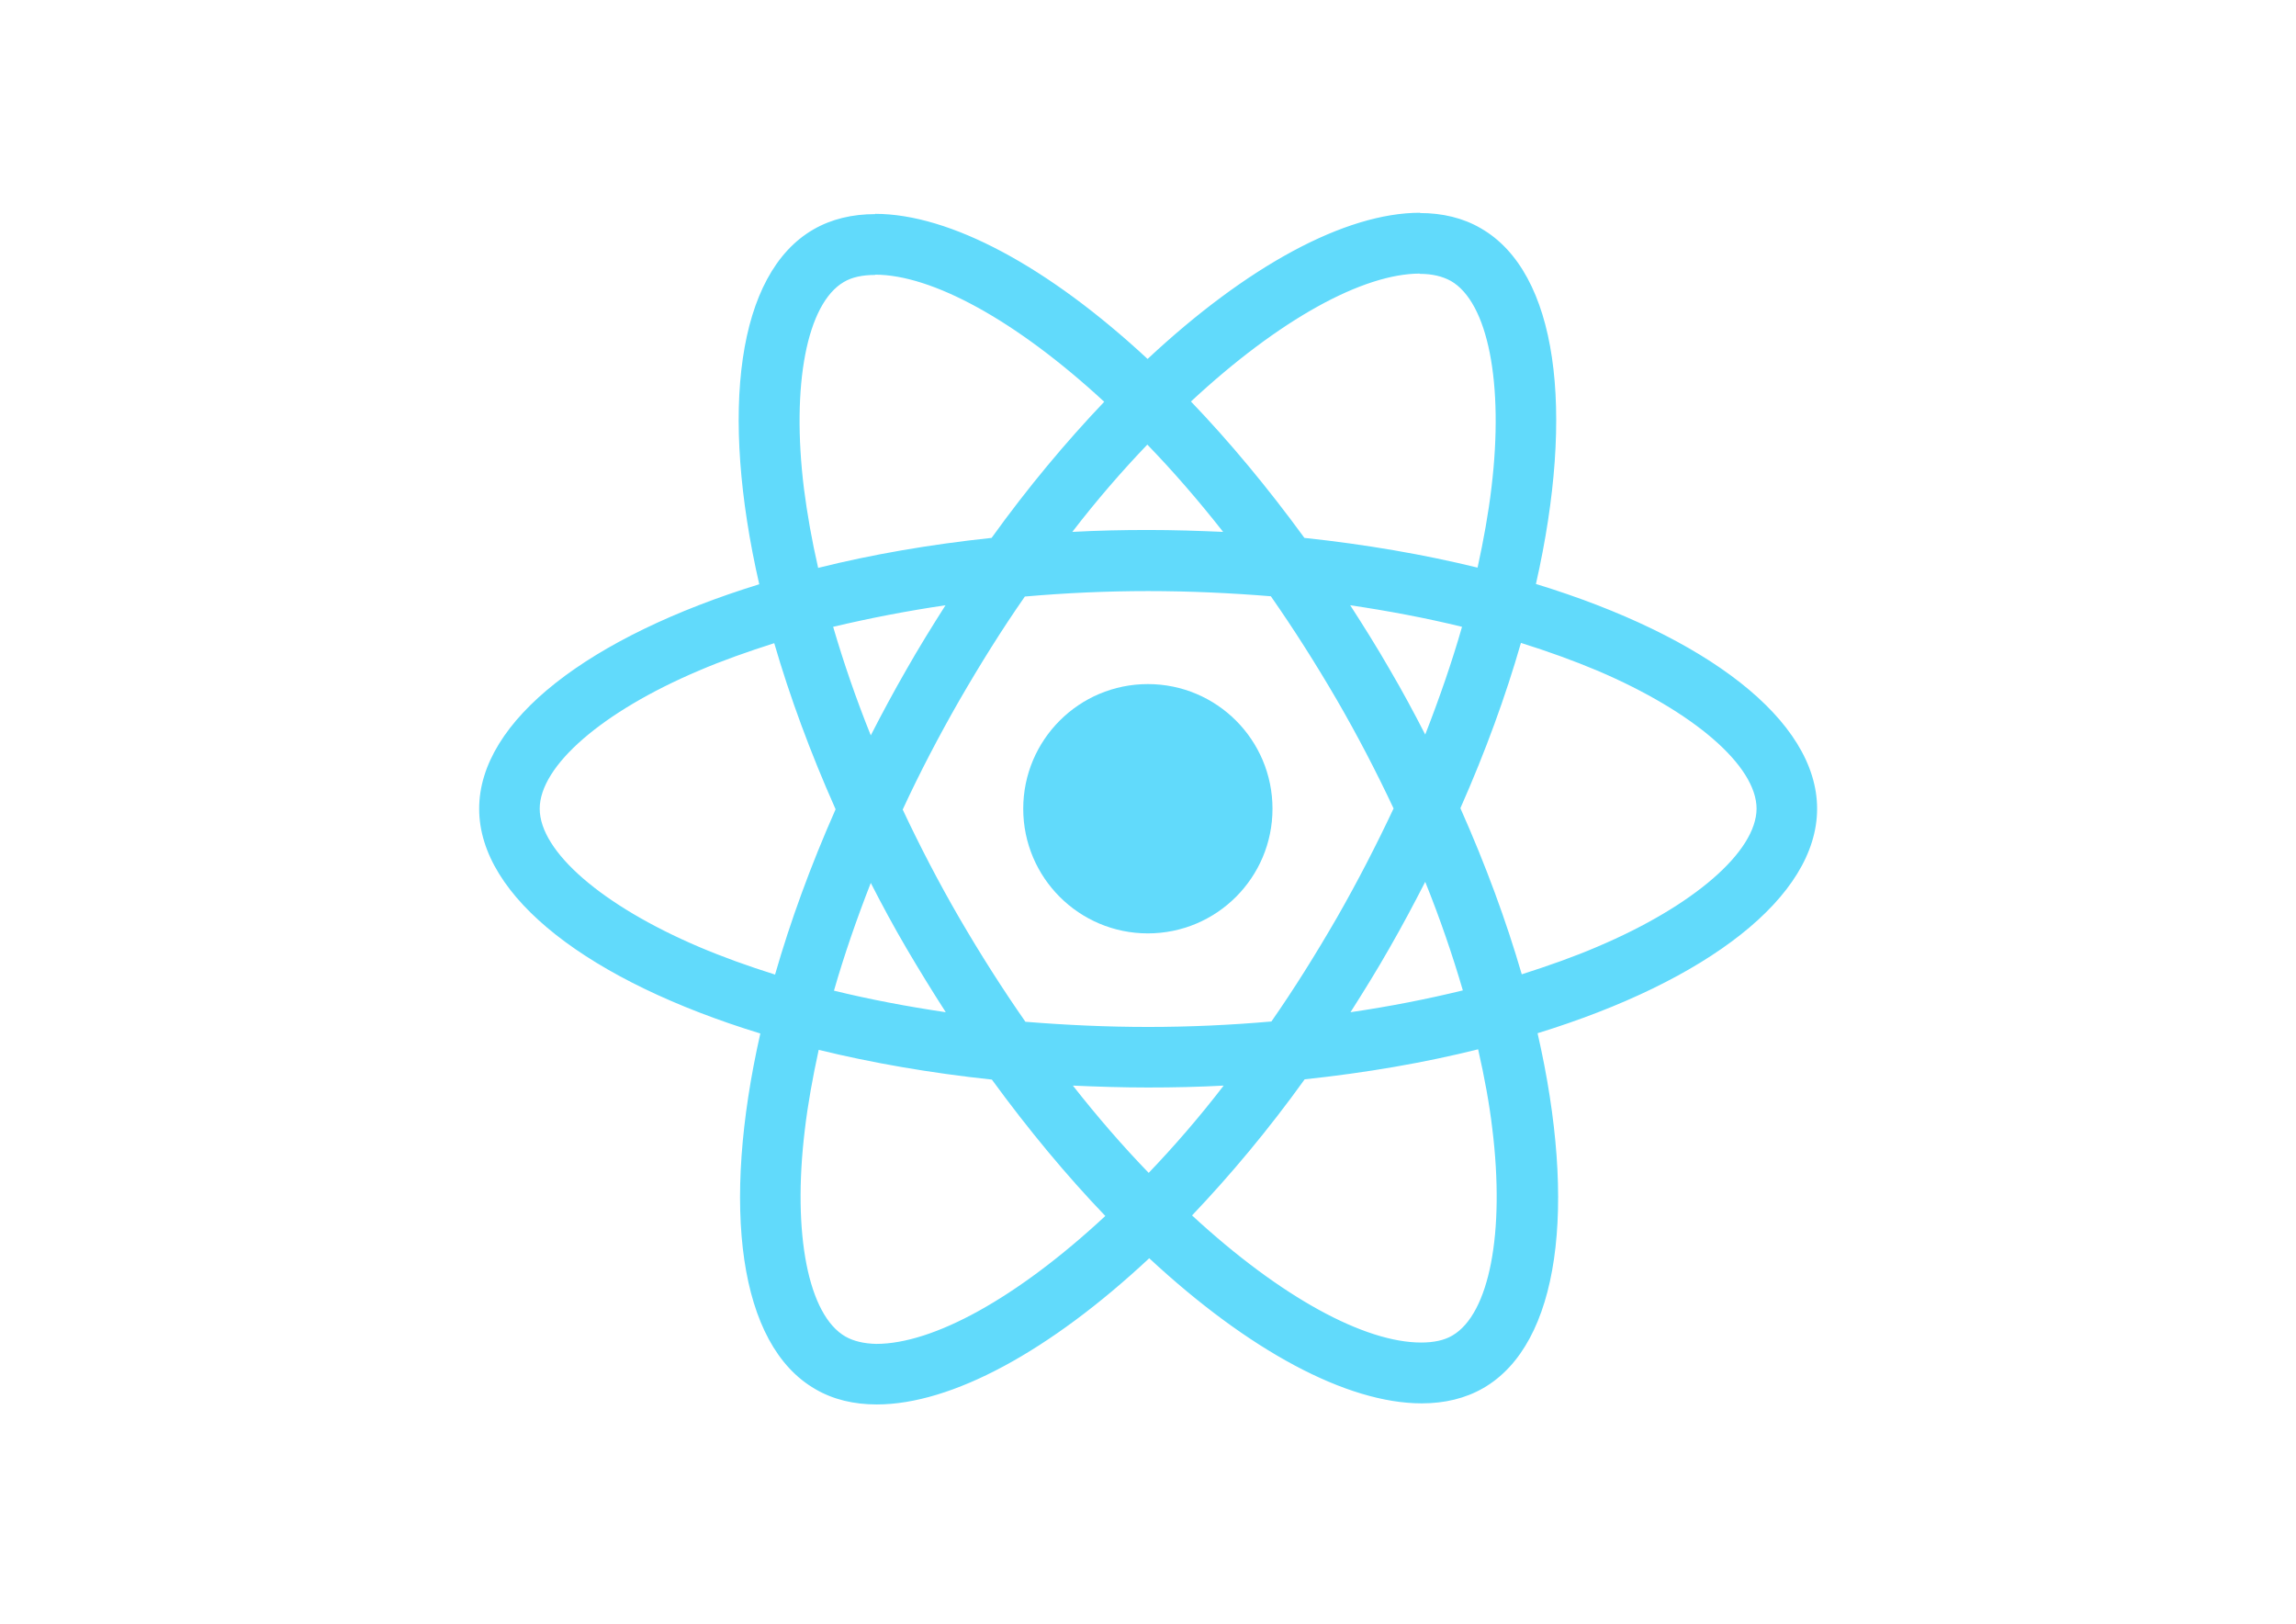
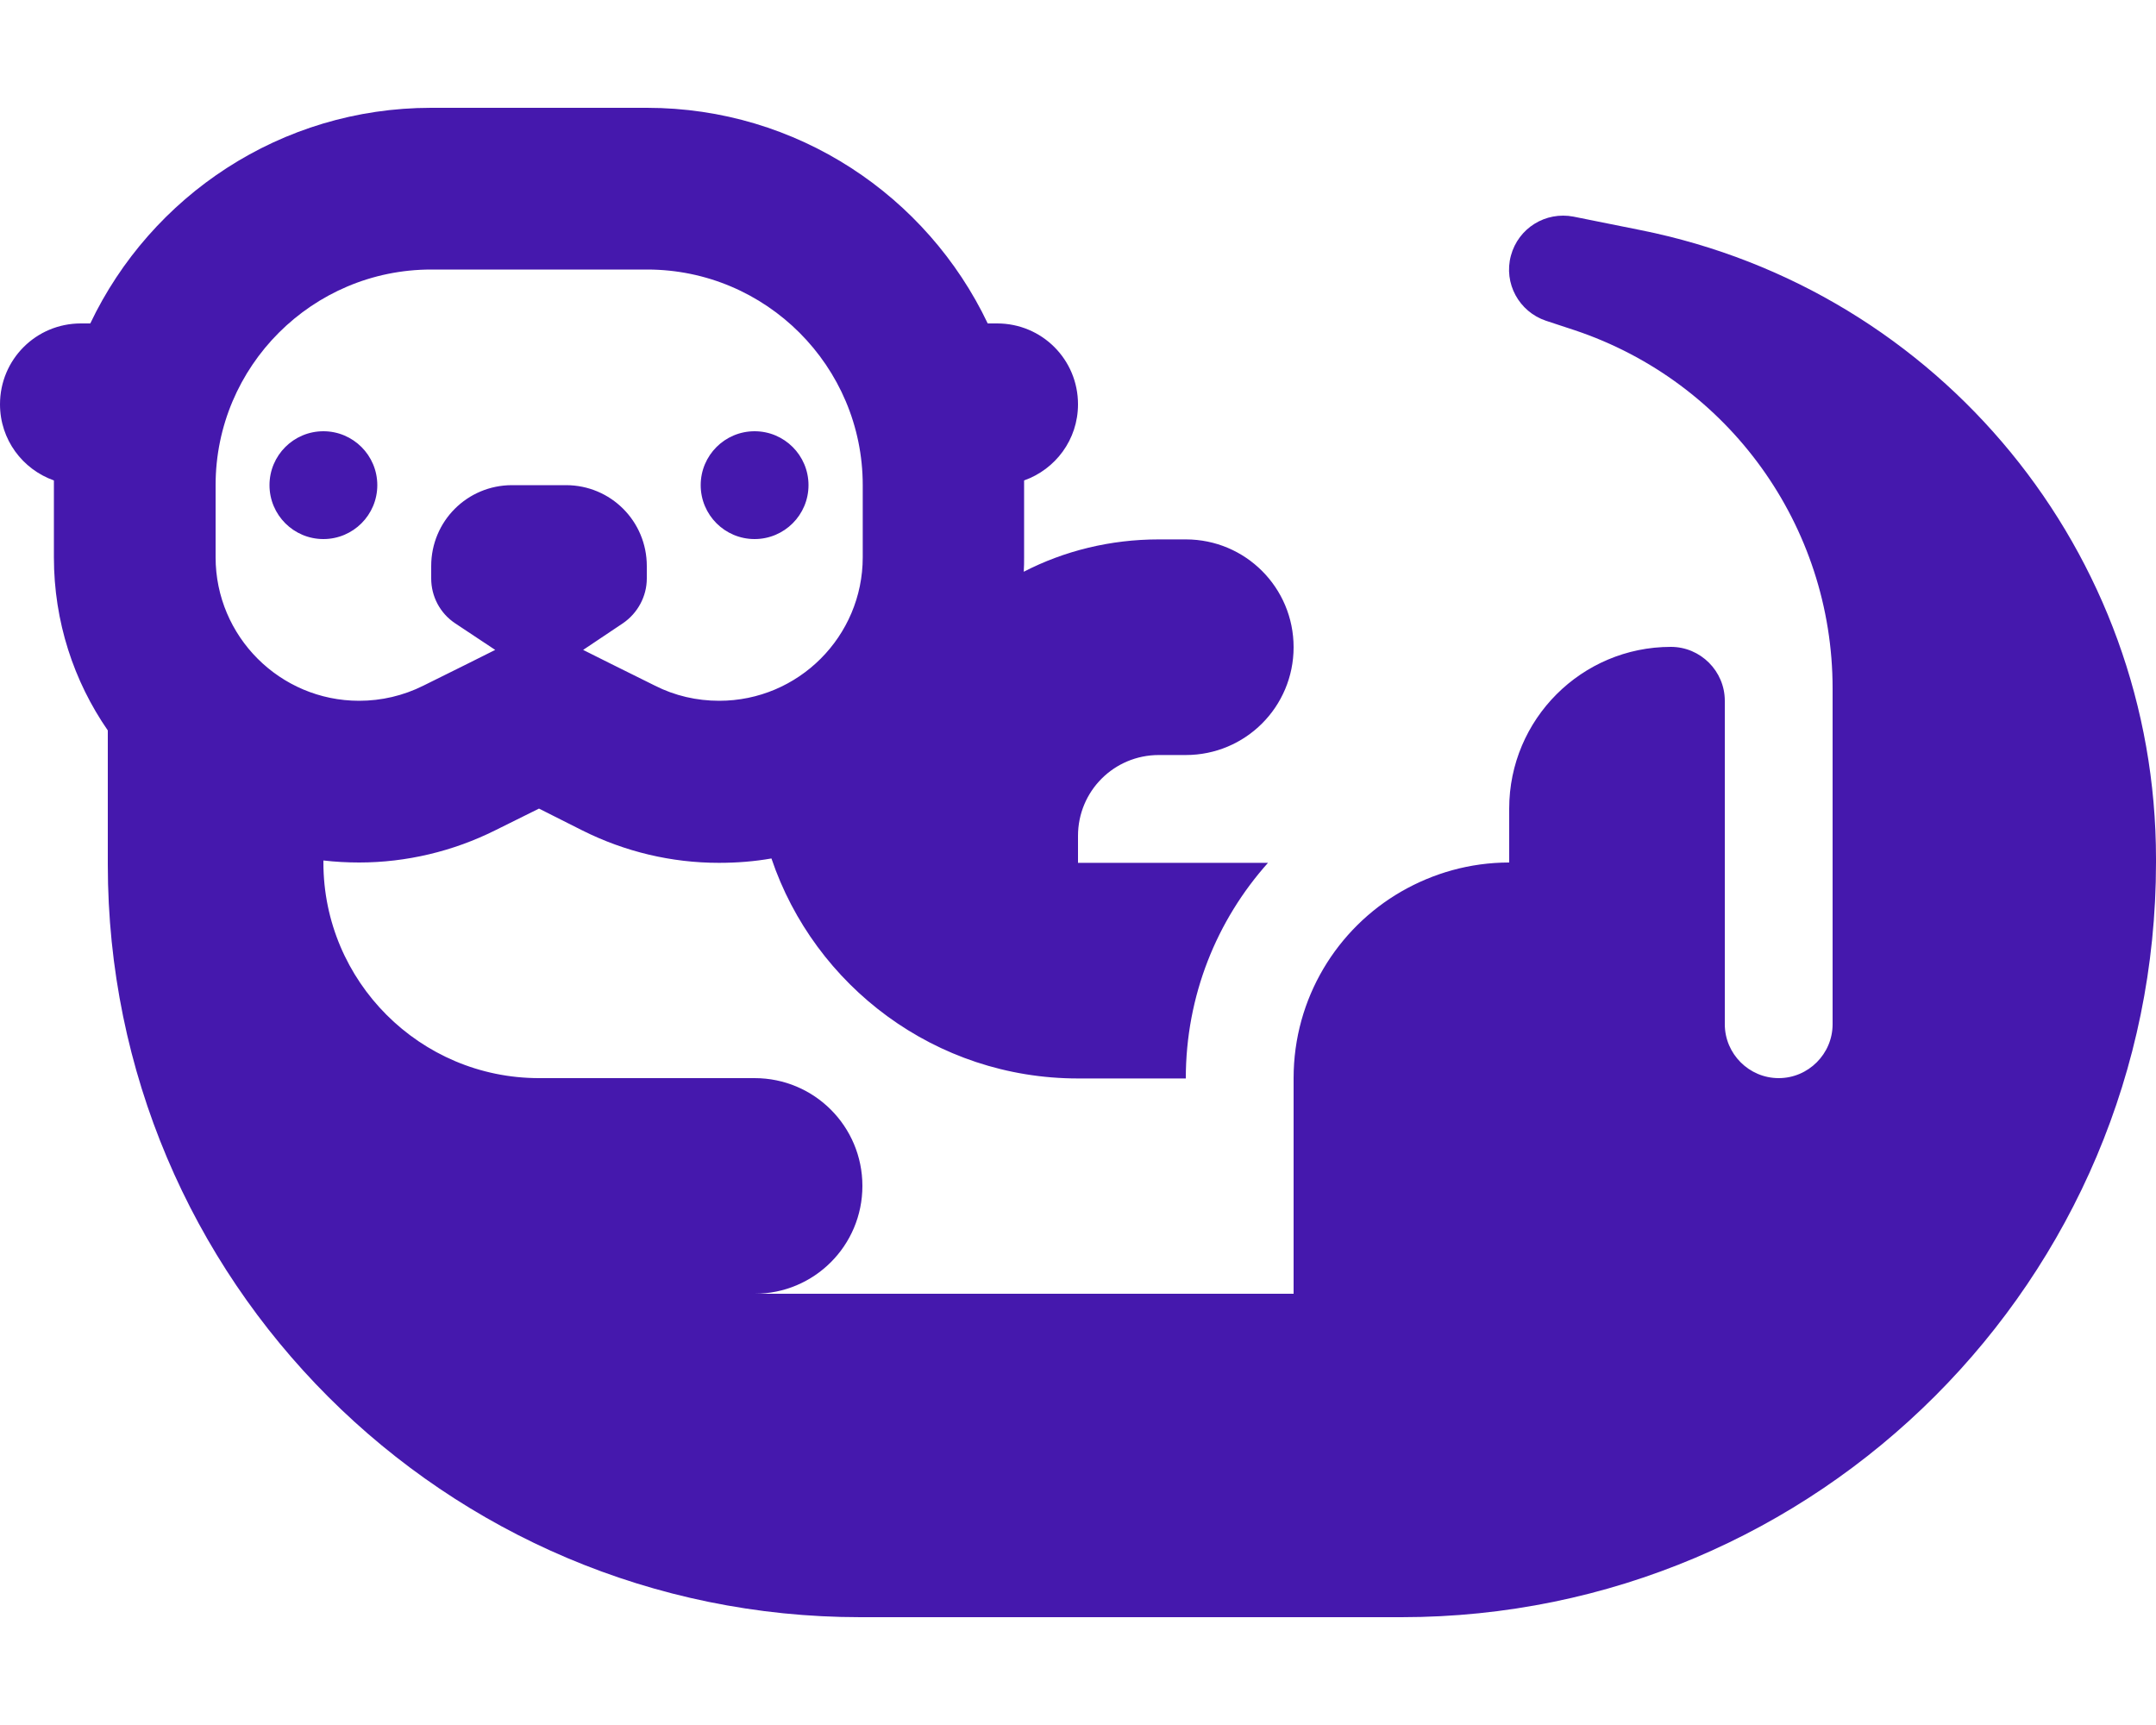
- <svg xmlns="http://www.w3.org/2000/svg" viewBox="0 0 841.9 595.3">
-   <g fill="#61DAFB">
-     <path d="M666.3 296.5c0-32.5-40.7-63.3-103.1-82.4 14.4-63.6 8-114.2-20.2-130.4-6.5-3.8-14.1-5.6-22.4-5.6v22.3c4.6 0 8.3.9 11.4 2.6 13.6 7.8 19.5 37.5 14.9 75.7-1.1 9.4-2.9 19.3-5.1 29.4-19.6-4.8-41-8.5-63.5-10.9-13.5-18.5-27.5-35.3-41.6-50 32.6-30.3 63.2-46.9 84-46.9V78c-27.5 0-63.5 19.6-99.9 53.6-36.4-33.8-72.4-53.2-99.9-53.2v22.3c20.7 0 51.4 16.5 84 46.6-14 14.7-28 31.4-41.3 49.9-22.6 2.4-44 6.1-63.6 11-2.3-10-4-19.7-5.2-29-4.7-38.2 1.1-67.9 14.6-75.8 3-1.8 6.9-2.6 11.5-2.6V78.5c-8.4 0-16 1.8-22.6 5.6-28.1 16.2-34.4 66.7-19.9 130.1-62.2 19.2-102.7 49.9-102.7 82.3 0 32.5 40.7 63.3 103.1 82.4-14.4 63.6-8 114.2 20.2 130.4 6.5 3.8 14.1 5.6 22.5 5.6 27.5 0 63.5-19.6 99.9-53.6 36.4 33.8 72.4 53.2 99.9 53.2 8.4 0 16-1.8 22.6-5.6 28.1-16.2 34.4-66.7 19.9-130.1 62-19.1 102.5-49.9 102.5-82.3zm-130.2-66.7c-3.7 12.9-8.3 26.2-13.5 39.5-4.1-8-8.4-16-13.1-24-4.6-8-9.5-15.8-14.4-23.4 14.2 2.1 27.9 4.7 41 7.9zm-45.8 106.5c-7.8 13.5-15.8 26.3-24.1 38.2-14.9 1.3-30 2-45.2 2-15.1 0-30.2-.7-45-1.9-8.3-11.9-16.4-24.6-24.2-38-7.6-13.1-14.5-26.4-20.8-39.8 6.2-13.4 13.2-26.8 20.7-39.9 7.8-13.5 15.8-26.3 24.1-38.2 14.9-1.3 30-2 45.2-2 15.1 0 30.2.7 45 1.9 8.3 11.9 16.4 24.6 24.2 38 7.6 13.1 14.5 26.4 20.8 39.8-6.3 13.4-13.2 26.8-20.7 39.9zm32.3-13c5.4 13.4 10 26.8 13.8 39.8-13.1 3.2-26.9 5.9-41.2 8 4.9-7.7 9.8-15.6 14.4-23.7 4.6-8 8.9-16.1 13-24.1zM421.2 430c-9.3-9.6-18.6-20.3-27.8-32 9 .4 18.2.7 27.5.7 9.4 0 18.7-.2 27.8-.7-9 11.7-18.3 22.4-27.5 32zm-74.4-58.9c-14.2-2.1-27.9-4.7-41-7.9 3.7-12.9 8.3-26.2 13.5-39.5 4.1 8 8.4 16 13.1 24 4.7 8 9.5 15.8 14.4 23.4zM420.7 163c9.3 9.6 18.6 20.3 27.8 32-9-.4-18.2-.7-27.5-.7-9.4 0-18.7.2-27.8.7 9-11.7 18.3-22.4 27.5-32zm-74 58.9c-4.9 7.7-9.8 15.6-14.4 23.7-4.6 8-8.9 16-13 24-5.4-13.4-10-26.8-13.8-39.8 13.1-3.1 26.9-5.8 41.2-7.9zm-90.5 125.2c-35.4-15.1-58.3-34.9-58.3-50.6 0-15.7 22.9-35.6 58.3-50.6 8.6-3.7 18-7 27.7-10.1 5.7 19.6 13.2 40 22.5 60.9-9.2 20.8-16.6 41.1-22.2 60.6-9.9-3.1-19.3-6.5-28-10.2zM310 490c-13.6-7.8-19.5-37.5-14.9-75.7 1.1-9.4 2.9-19.3 5.1-29.4 19.6 4.8 41 8.5 63.5 10.9 13.5 18.5 27.5 35.3 41.6 50-32.6 30.3-63.2 46.9-84 46.9-4.5-.1-8.3-1-11.3-2.7zm237.2-76.2c4.7 38.2-1.1 67.9-14.6 75.8-3 1.8-6.9 2.6-11.5 2.6-20.7 0-51.4-16.5-84-46.6 14-14.7 28-31.4 41.3-49.9 22.6-2.4 44-6.1 63.6-11 2.3 10.1 4.1 19.8 5.2 29.1zm38.5-66.7c-8.6 3.7-18 7-27.7 10.1-5.7-19.6-13.2-40-22.5-60.9 9.2-20.8 16.6-41.1 22.2-60.6 9.9 3.1 19.3 6.5 28.1 10.2 35.4 15.1 58.3 34.9 58.3 50.6-.1 15.7-23 35.6-58.4 50.6zM320.8 78.4z" />
-     <circle cx="420.9" cy="296.5" r="45.7" />
-     <path d="M520.5 78.1z" />
-   </g>
+ <svg xmlns="http://www.w3.org/2000/svg" viewBox="0 0 640 512">
+   <path fill="#4518ad" d="M181.5 197.1l12.9 6.4c5.9 3 12.4 4.5 19.1 4.5c23.5 0 42.6-19.1 42.6-42.6V144c0-35.3-28.7-64-64-64H128c-35.3 0-64 28.7-64 64v21.4c0 23.5 19.1 42.6 42.6 42.6c6.6 0 13.1-1.5 19.1-4.5l12.9-6.4 8.4-4.2L135.1 185c-4.5-3-7.1-8-7.1-13.3V168c0-13.3 10.7-24 24-24h16c13.3 0 24 10.7 24 24v3.7c0 5.3-2.7 10.3-7.1 13.3l-11.8 7.9 8.4 4.2zm-8.6 49.4L160 240l-12.9 6.4c-12.6 6.3-26.5 9.6-40.5 9.6c-3.6 0-7.1-.2-10.6-.6v.6c0 35.3 28.7 64 64 64h64c17.7 0 32 14.3 32 32s-14.3 32-32 32H384V336 320c0-23.7 12.9-44.4 32-55.4c9.4-5.4 20.3-8.6 32-8.6V240c0-26.5 21.5-48 48-48c8.8 0 16 7.2 16 16v32 16 48c0 8.8 7.2 16 16 16s16-7.2 16-16V204.3c0-48.2-30.8-91-76.6-106.3l-8.5-2.8c-8-2.7-12.6-11.1-10.4-19.3s10.3-13.2 18.6-11.6l19.9 4C576 86.1 640 164.2 640 254.9l0 1.1h0c0 123.7-100.3 224-224 224h-1.1H256h-.6C132 480 32 380 32 256.6V256 216.8c-10.1-14.6-16-32.3-16-51.4V144l0-1.4C6.7 139.3 0 130.5 0 120c0-13.3 10.7-24 24-24h2.8C44.8 58.2 83.3 32 128 32h64c44.7 0 83.2 26.2 101.2 64H296c13.3 0 24 10.7 24 24c0 10.5-6.7 19.3-16 22.6l0 1.4v21.4c0 1.4 0 2.8-.1 4.3c12-6.2 25.7-9.6 40.1-9.6h8c17.7 0 32 14.3 32 32s-14.3 32-32 32h-8c-13.3 0-24 10.7-24 24v8h56.4c-15.2 17-24.4 39.4-24.4 64H320c-42.3 0-78.2-27.4-91-65.3c-5.1 .9-10.3 1.3-15.6 1.3c-14.1 0-27.9-3.3-40.5-9.6zM96 128a16 16 0 1 1 0 32 16 16 0 1 1 0-32zm112 16a16 16 0 1 1 32 0 16 16 0 1 1 -32 0z" />
</svg>
